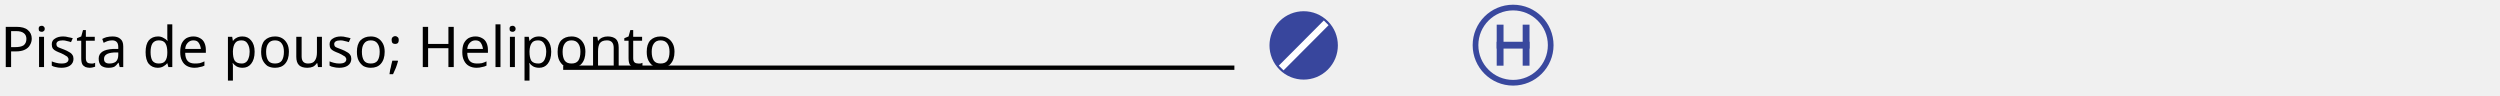
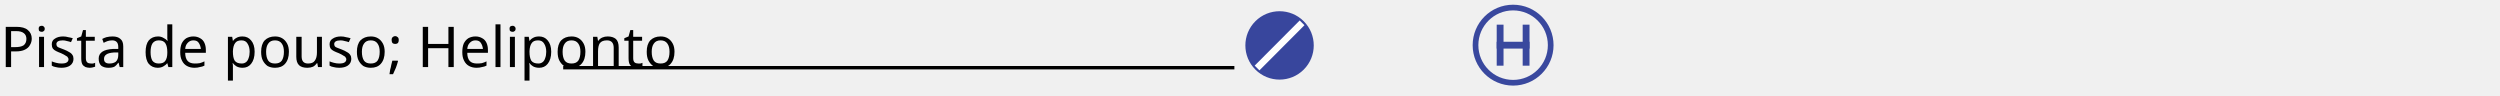
<svg xmlns="http://www.w3.org/2000/svg" width="109.712mm" height="4.211mm" viewBox="0 0 109.712 4.211" version="1.1" id="svg5">
  <defs id="defs2">
    <linearGradient id="linearGradient6634">
      <stop style="stop-color:#ffffff;stop-opacity:1;" offset="0" id="stop6632" />
    </linearGradient>
  </defs>
  <g id="layer1" transform="translate(28.52652,-144.7692)">
    <g id="g9270" transform="translate(0.1401225,2.993687)">
      <text id="text3115" y="144.717" x="-28.647" style="font-style:normal;font-variant:normal;font-weight:normal;font-stretch:condensed;font-size:2.469px;line-height:1.25;font-family:'Noto Sans';-inkscape-font-specification:'Noto Sans, Condensed';font-variant-ligatures:normal;font-variant-caps:normal;font-variant-numeric:normal;font-variant-east-asian:normal;text-align:start;letter-spacing:0px;word-spacing:0px;writing-mode:lr-tb;text-anchor:start;fill:#000000;fill-opacity:1;stroke:none;stroke-width:0.265" xml:space="preserve">
        <tspan id="tspan3113" x="-28.647" y="144.717" style="font-style:normal;font-variant:normal;font-weight:normal;font-stretch:condensed;font-size:2.469px;font-family:'Noto Sans';-inkscape-font-specification:'Noto Sans, Condensed';font-variant-ligatures:normal;font-variant-caps:normal;font-variant-numeric:normal;font-variant-east-asian:normal;stroke-width:0.265">Pista de pouso; Heliponto</tspan>
      </text>
-       <path id="path3118" d="m -3.951,144.747 c 9.82,0 19.638,0 29.455,0" style="fill:none;stroke:#000000;stroke-width:0.192;stroke-linecap:butt;stroke-linejoin:miter;stroke-miterlimit:4;stroke-dasharray:none;stroke-opacity:1" />
+       <path id="path3118" d="m -3.951,144.747 c 9.82,0 19.638,0 29.455,0" style="fill:none;stroke:#000000;stroke-width:0.15;stroke-linecap:butt;stroke-linejoin:miter;stroke-miterlimit:4;stroke-dasharray:none;stroke-opacity:1" />
      <g id="g67667" transform="translate(-103.2293,72.42719)">
        <circle style="fill:none;fill-opacity:1;stroke:#39489e;stroke-width:0.25;stroke-linecap:butt;stroke-linejoin:miter;stroke-miterlimit:4;stroke-dasharray:none;stroke-dashoffset:0;stroke-opacity:1;paint-order:markers fill stroke" id="circle1016" cx="140.965" cy="71.33" r="1.65" />
        <g id="g1084" transform="matrix(1.2,0,0,1.2,19.16503,-19.59461)">
          <path id="path1018" d="m 101.025,75.021 v 1.5" style="fill:#000000;fill-opacity:0;stroke:#39489e;stroke-width:0.25;stroke-linecap:butt;stroke-linejoin:miter;stroke-miterlimit:4;stroke-dasharray:none;stroke-opacity:1" />
          <path style="fill:#000000;fill-opacity:0;stroke:#39489e;stroke-width:0.25;stroke-linecap:butt;stroke-linejoin:miter;stroke-miterlimit:4;stroke-dasharray:none;stroke-opacity:1" d="m 102.1,75.771 -1.2,2e-6" id="path1020" />
          <path style="fill:#000000;fill-opacity:0;stroke:#39489e;stroke-width:0.25;stroke-linecap:butt;stroke-linejoin:miter;stroke-miterlimit:4;stroke-dasharray:none;stroke-opacity:1" d="m 101.975,75.021 v 1.5" id="path1027" />
        </g>
      </g>
-       <g id="g2811" transform="rotate(45,-76.29424,-3.029128)">
+       <g id="g2811" transform="rotate(45,-76.8234,-4.30665)">
        <ellipse cy="26.64" cx="101.64" id="path905" style="opacity:1;fill:#38469d;fill-opacity:1;stroke:#38469d;stroke-width:0.253;stroke-linecap:butt;stroke-linejoin:miter;stroke-miterlimit:4;stroke-dasharray:none;stroke-dashoffset:0;stroke-opacity:1;paint-order:markers fill stroke" rx="1.374" ry="1.374" />
        <path style="fill:#ffffff;fill-opacity:1;stroke:#ffffff;stroke-width:0.295;stroke-linecap:square;stroke-dasharray:none;stroke-opacity:1" d="m 101.642,27.892 -0.004,-2.504" id="path1689" />
      </g>
    </g>
    <g id="g8141-1-6" transform="translate(0.1302517,33.3788)" />
  </g>
</svg>
